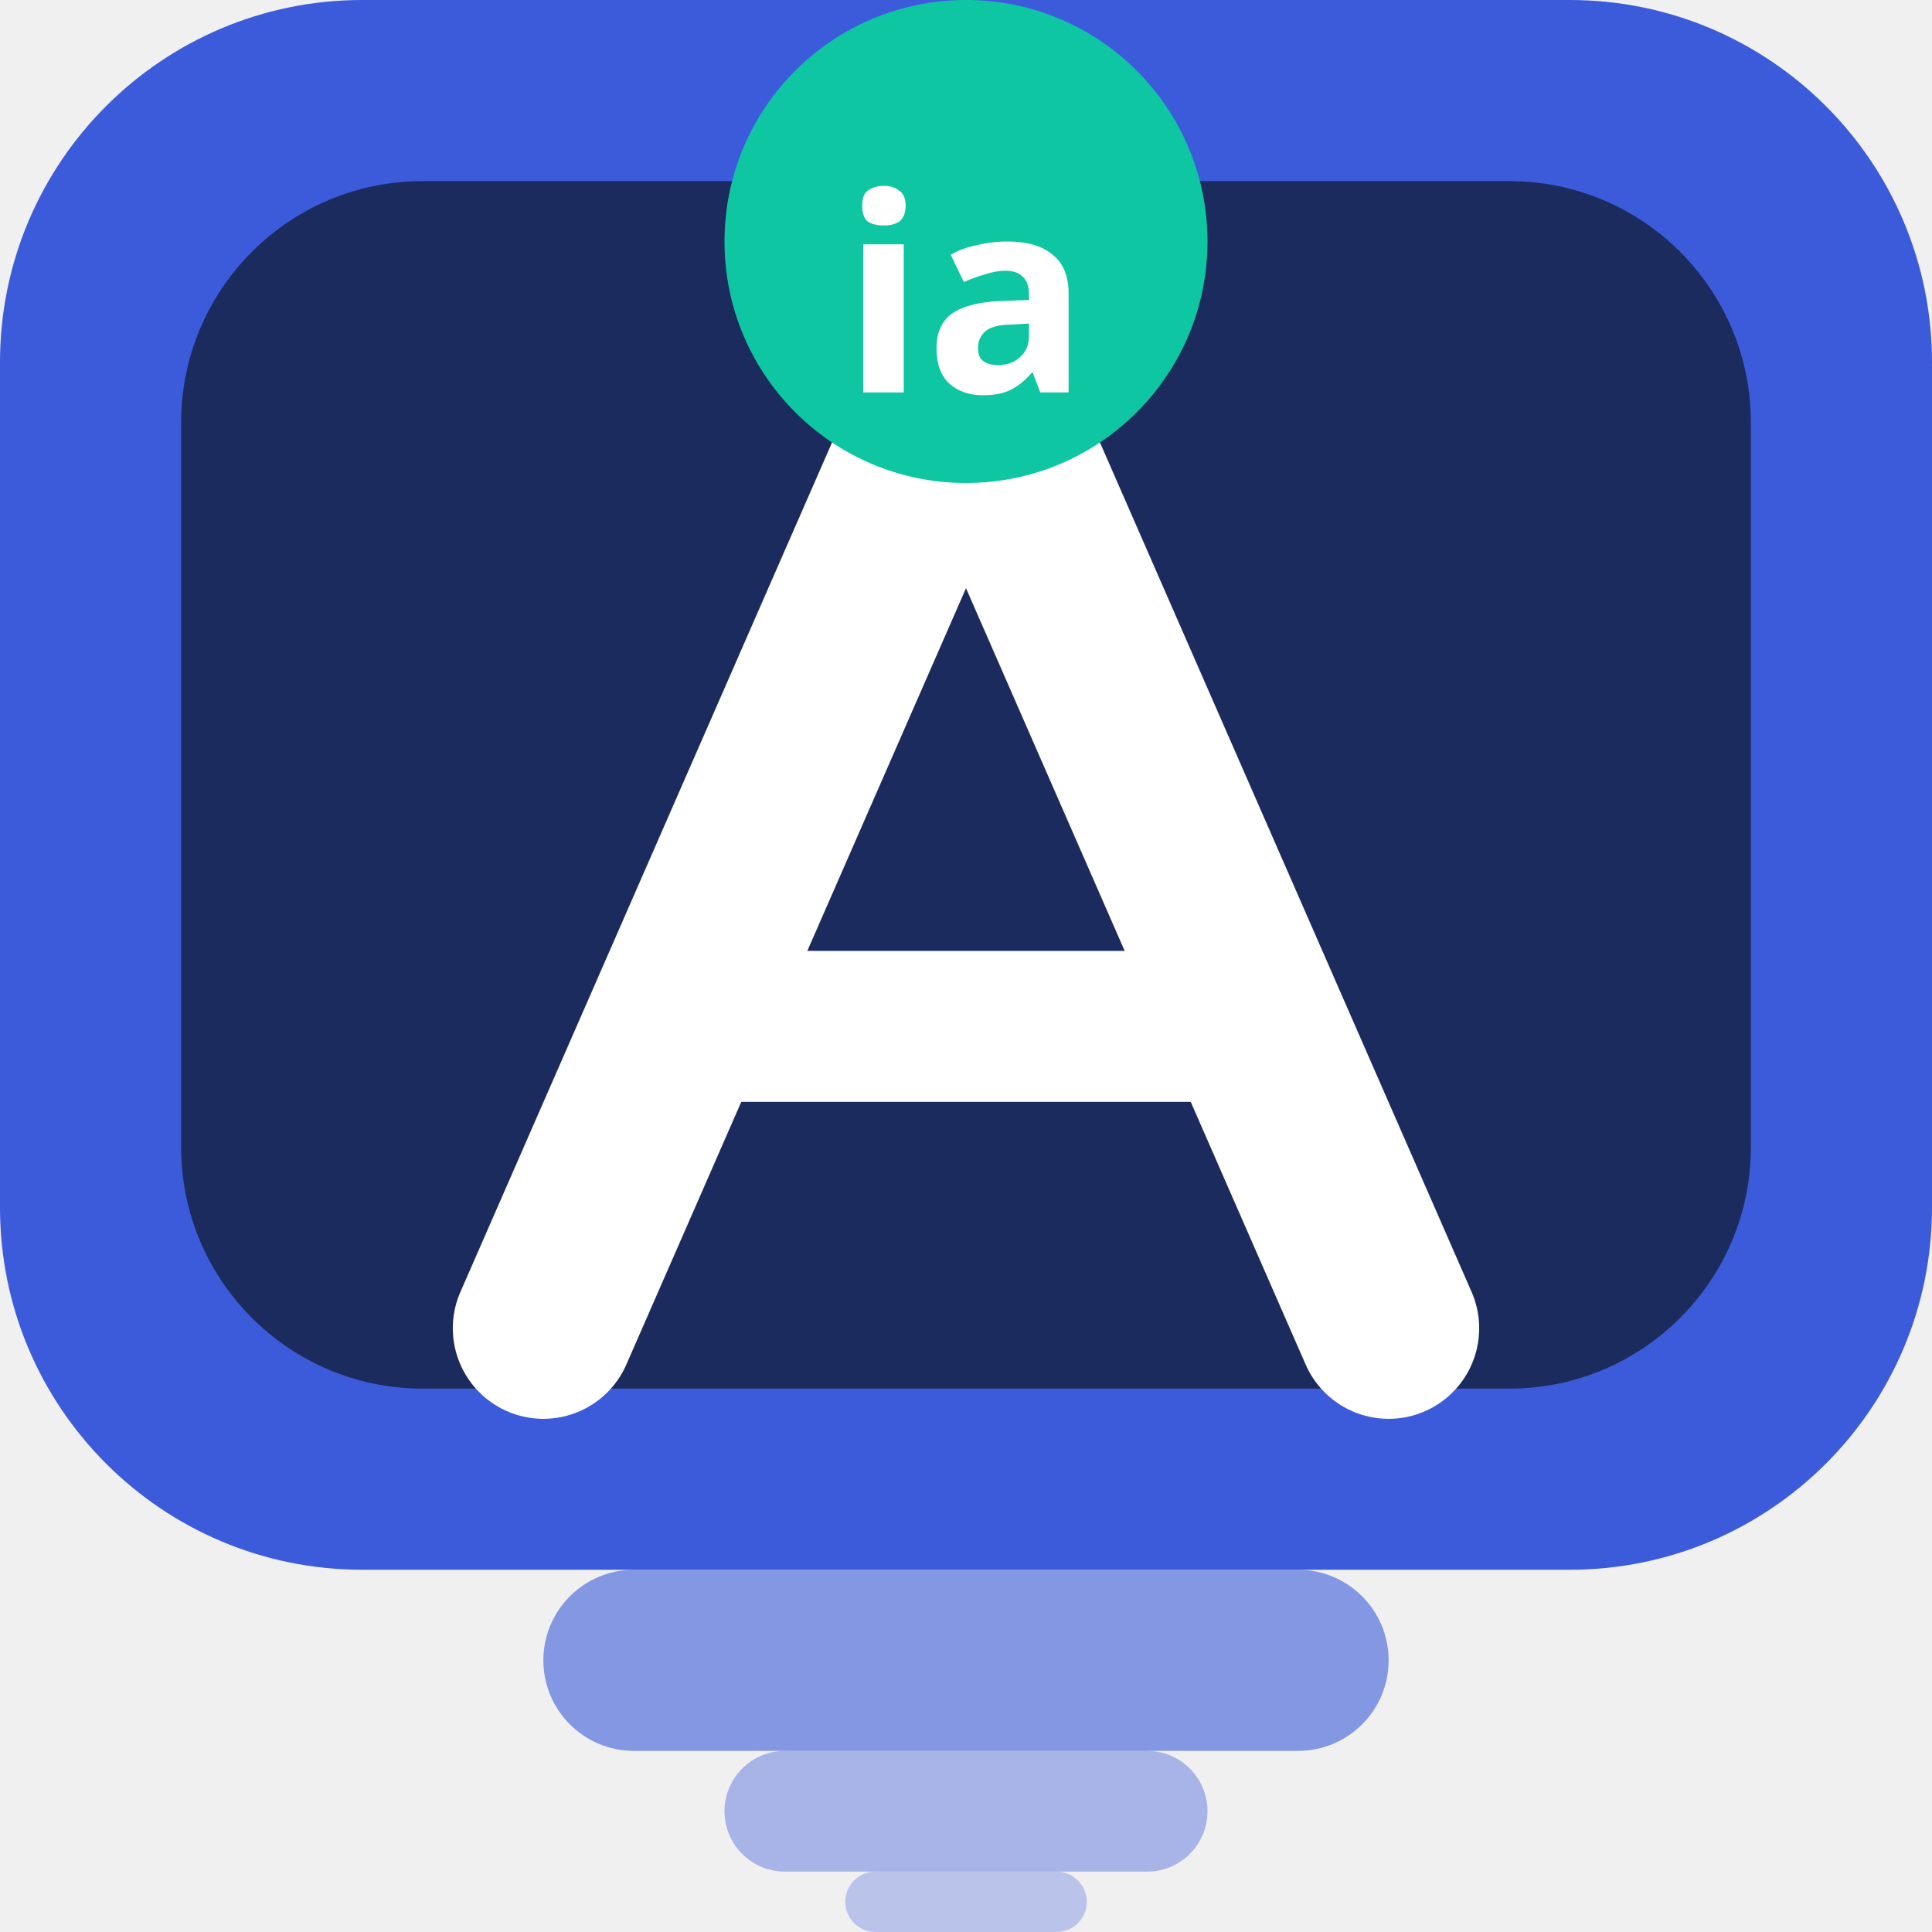
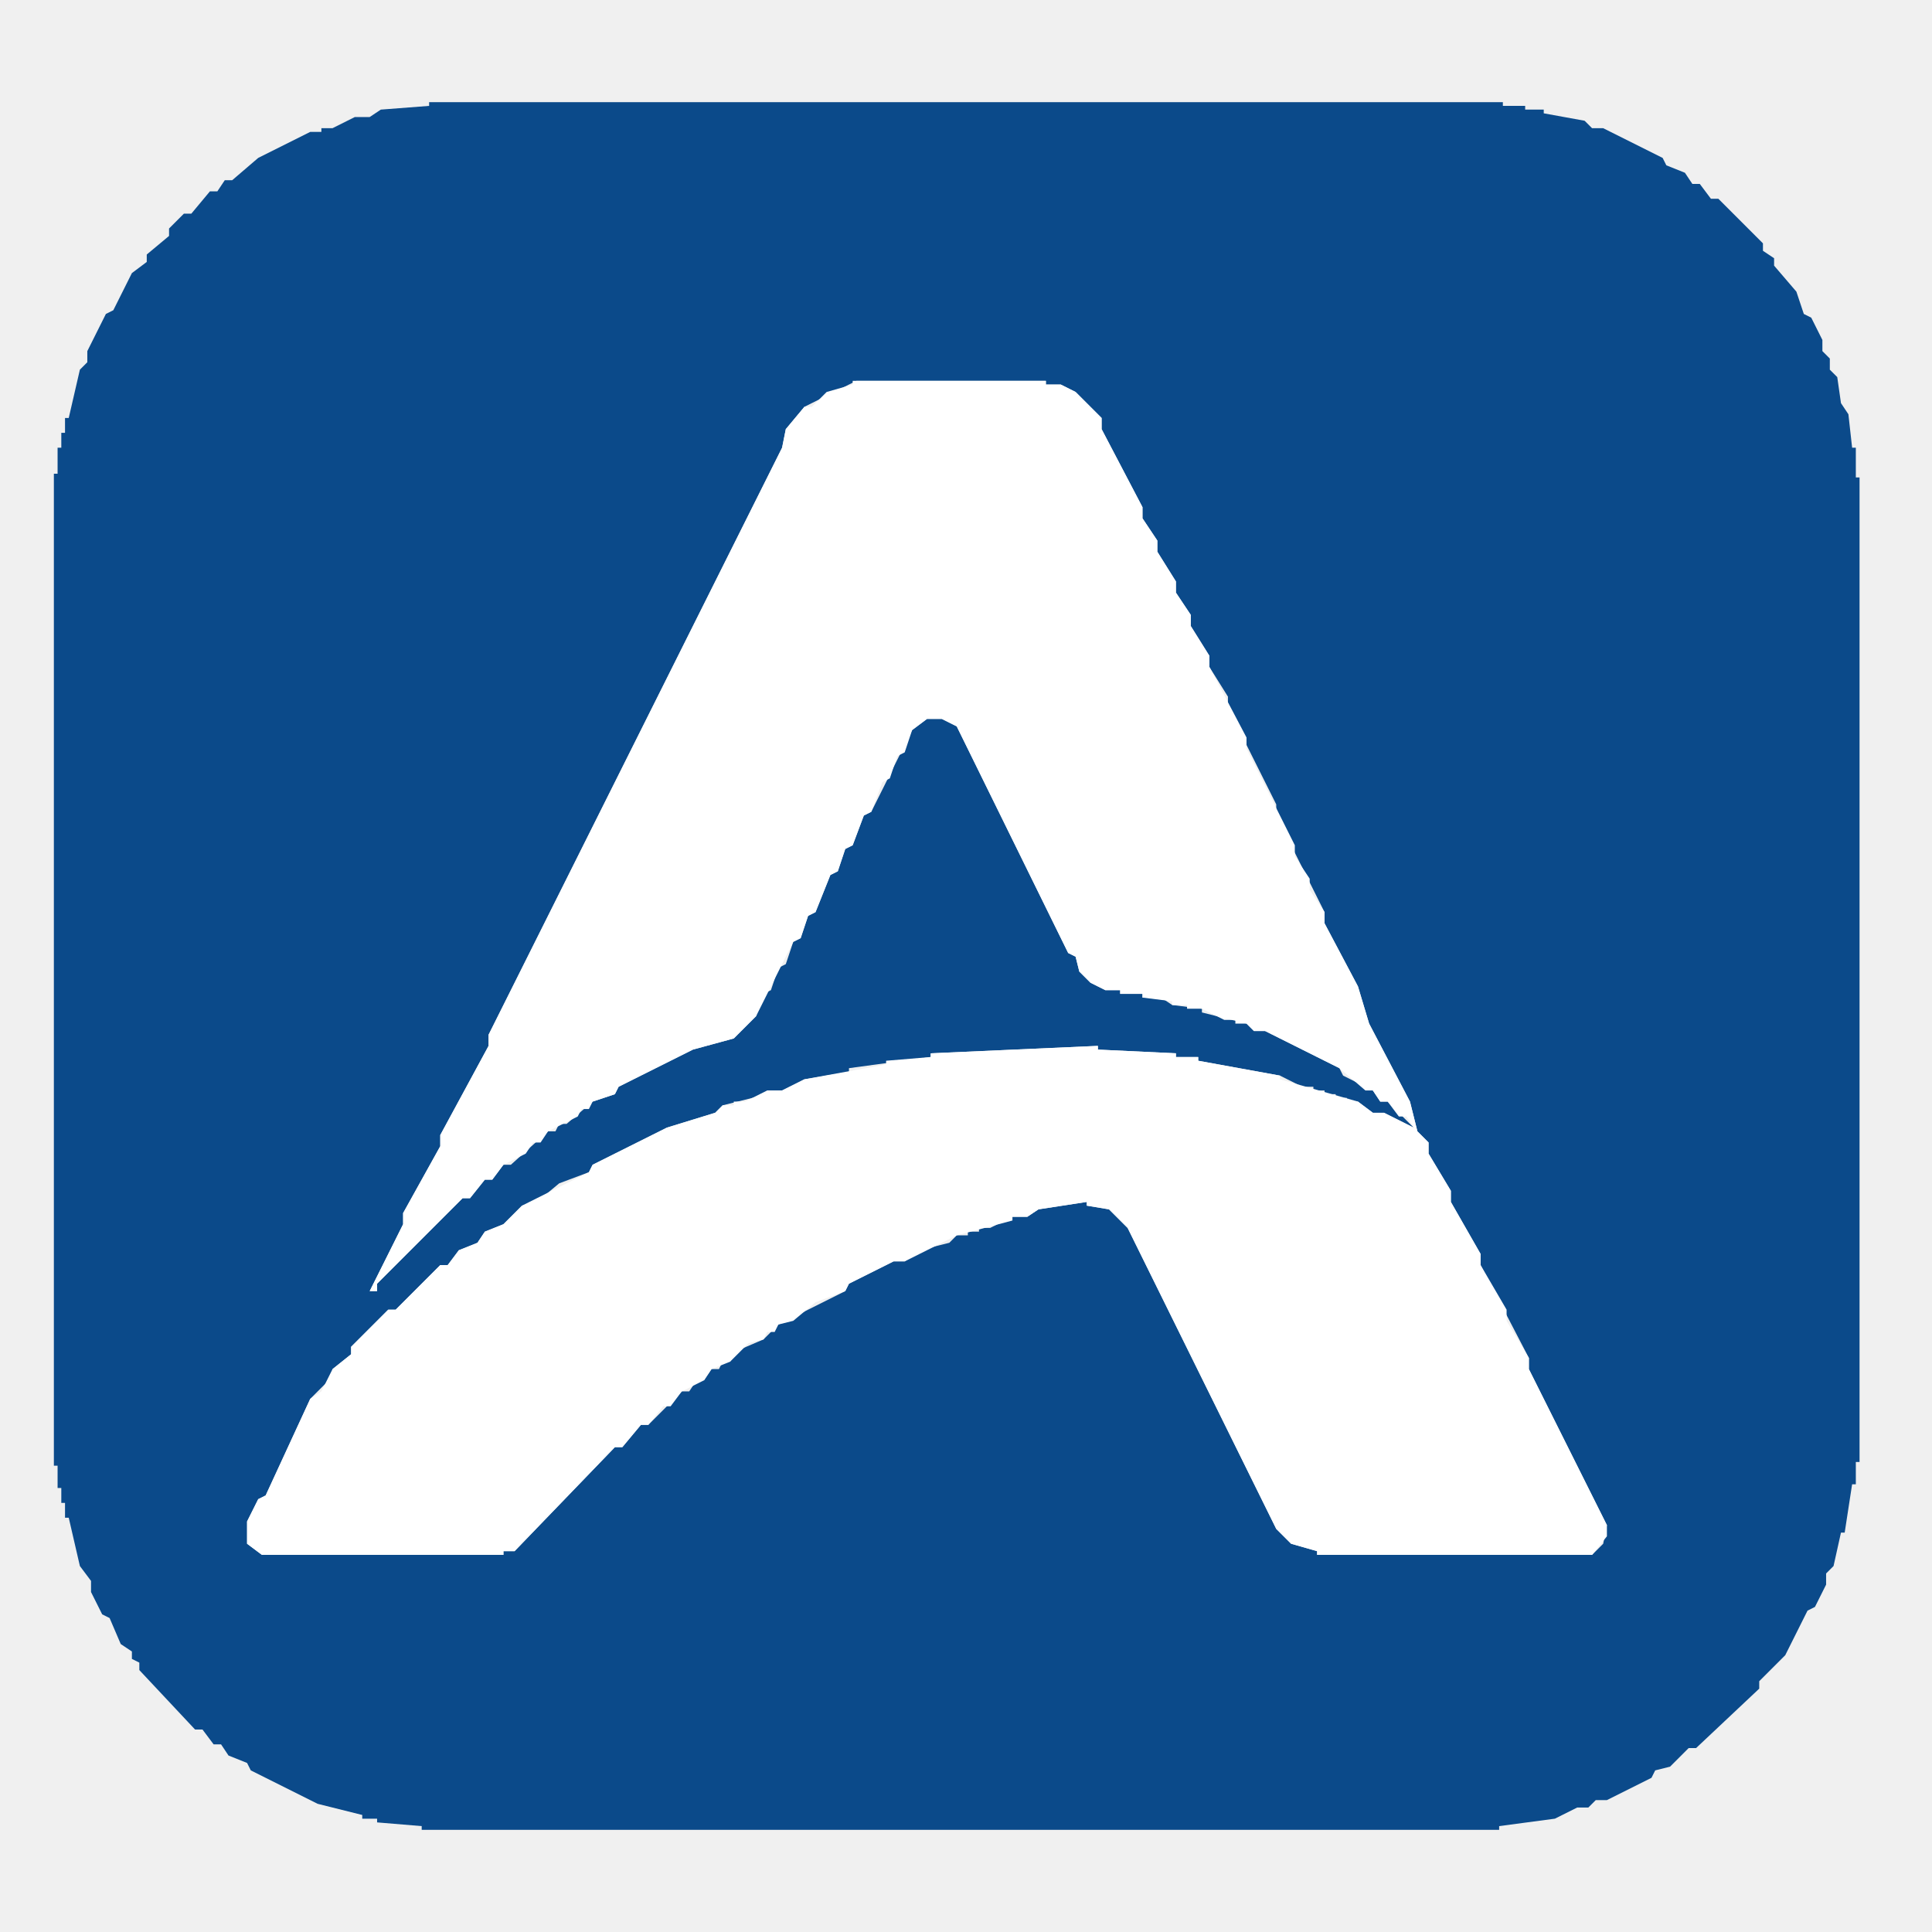
- <svg xmlns="http://www.w3.org/2000/svg" viewBox="0 0 32 32">
-   <rect x="0" y="0" width="32" height="26" rx="6" fill="#3B5BDB" />
-   <rect x="3" y="3" width="26" height="20" rx="4" fill="#1C2B5E" />
-   <path d="M9 22 L16 6 L23 22" fill="none" stroke="#FFFFFF" stroke-width="3" stroke-linecap="round" stroke-linejoin="round" />
-   <line x1="11.5" y1="17" x2="20.5" y2="17" stroke="#FFFFFF" stroke-width="2.5" stroke-linecap="round" />
-   <circle cx="16" cy="4" r="4" fill="#0EC6A2" />
-   <text x="16" y="6.5" text-anchor="middle" font-family="system-ui,sans-serif" font-weight="700" font-size="4.5" fill="#FFFFFF">ia</text>
-   <rect x="9" y="26" width="14" height="3" rx="1.5" fill="#3B5BDB" opacity="0.6" />
-   <rect x="12" y="29" width="8" height="2" rx="1" fill="#3B5BDB" opacity="0.4" />
-   <rect x="14" y="31" width="4" height="1" rx="0.5" fill="#3B5BDB" opacity="0.3" />
+ <svg xmlns="http://www.w3.org/2000/svg" viewBox="30.5 17.5 520 520">
+   <path fill="#0B4A8A" fill-rule="evenodd" d="M146,45 L435,45 L435,46 L441,46 L441,47 L446,47 L446,48 L457,50 L459,52 L462,52 L478,60 L479,62 L484,64 L486,67 L488,67 L491,71 L493,71 L505,83 L505,85 L508,87 L508,89 L514,96 L516,102 L518,103 L521,109 L521,112 L523,114 L523,117 L525,119 L526,126 L528,129 L529,138 L530,138 L530,146 L531,146 L531,411 L530,411 L530,417 L529,417 L527,430 L526,430 L524,439 L522,441 L522,444 L519,450 L517,451 L511,463 L504,470 L504,472 L487,488 L485,488 L480,493 L476,494 L475,496 L463,502 L460,502 L458,504 L455,504 L449,507 L434,509 L434,510 L144,510 L144,509 L132,508 L132,507 L128,507 L128,506 L116,503 L98,494 L97,492 L92,490 L90,487 L88,487 L85,483 L83,483 L68,467 L68,465 L66,464 L66,462 L63,460 L60,453 L58,452 L55,446 L55,443 L52,439 L49,426 L48,426 L48,422 L47,422 L47,418 L46,418 L46,412 L45,412 L45,145 L46,145 L46,138 L47,138 L47,134 L48,134 L48,130 L49,130 L52,117 L54,115 L54,112 L59,102 L61,101 L66,91 L70,88 L70,86 L76,81 L76,79 L80,75 L82,75 L87,69 L89,69 L91,66 L93,66 L100,60 L114,53 L117,53 L117,52 L120,52 L126,49 L130,49 L133,47 L146,46 L146,45 Z  M261,120 L247,127 L242,133 L241,138 L162,296 L162,299 L149,323 L149,326 L139,344 L139,347 L130,365 L132,365 L132,363 L155,340 L157,340 L161,335 L163,335 L166,331 L168,331 L178,322 L180,322 L181,320 L183,320 L190,314 L196,312 L197,310 L217,300 L228,297 L234,291 L236,285 L238,284 L240,278 L242,277 L244,271 L246,270 L248,264 L250,263 L254,253 L256,252 L258,246 L260,245 L263,237 L265,236 L276,214 L280,211 L284,211 L288,213 L318,274 L320,275 L321,279 L324,282 L328,284 L332,284 L332,285 L338,285 L338,286 L343,286 L346,288 L354,289 L354,290 L366,293 L368,295 L371,295 L391,305 L392,307 L400,311 L402,314 L404,314 L411,321 L403,317 L400,317 L396,314 L393,314 L393,313 L390,313 L390,312 L387,312 L387,311 L384,311 L384,310 L381,310 L375,307 L353,303 L353,302 L347,302 L347,301 L326,300 L326,299 L281,301 L281,302 L259,305 L259,306 L247,308 L241,311 L237,311 L237,312 L225,315 L223,317 L210,321 L190,331 L189,333 L181,336 L175,341 L171,342 L166,347 L161,349 L159,352 L154,354 L151,358 L149,358 L137,370 L135,370 L125,380 L125,382 L120,386 L120,388 L114,394 L102,420 L100,421 L97,427 L97,433 L101,436 L166,436 L166,435 L169,435 L196,407 L198,407 L203,401 L205,401 L214,392 L216,392 L218,389 L220,389 L222,386 L224,386 L225,384 L227,384 L229,381 L236,378 L240,374 L258,365 L259,363 L271,357 L274,357 L278,354 L286,352 L288,350 L291,350 L291,349 L294,349 L294,348 L297,348 L303,345 L307,345 L310,343 L323,341 L323,342 L329,343 L334,348 L374,429 L378,433 L385,435 L385,436 L459,436 L462,433 L463,428 L442,386 L442,383 L429,358 L429,355 L421,341 L421,338 L415,328 L415,325 L412,322 L410,314 L399,293 L396,283 L387,266 L387,263 L374,237 L374,234 L361,208 L361,205 L356,197 L356,194 L351,186 L351,183 L347,177 L347,174 L342,166 L342,163 L338,157 L338,154 L327,133 L327,130 L320,123 L316,121 L312,121 L312,120 L261,120 Z " />
+   <path fill="#FFFFFF" fill-rule="evenodd" d="M260,120 L312,120 L312,121 L316,121 L320,123 L327,130 L327,133 L338,154 L338,157 L342,163 L342,166 L347,174 L347,177 L351,183 L351,186 L356,194 L356,197 L366,216 L366,219 L379,245 L379,248 L383,254 L383,257 L387,263 L387,266 L396,283 L399,293 L410,314 L412,322 L415,325 L415,328 L421,338 L421,341 L429,355 L429,358 L436,370 L436,373 L442,383 L442,386 L463,428 L463,431 L459,436 L385,436 L385,435 L378,433 L374,429 L334,348 L329,343 L323,342 L323,341 L310,343 L307,345 L303,345 L303,346 L288,350 L274,357 L271,357 L259,363 L258,365 L250,368 L244,373 L240,374 L239,376 L237,376 L236,378 L232,379 L227,384 L222,386 L220,389 L214,392 L211,396 L209,396 L205,401 L203,401 L198,407 L196,407 L169,435 L166,435 L166,436 L101,436 L97,433 L97,427 L100,421 L102,420 L114,394 L117,392 L120,386 L125,382 L125,380 L135,370 L137,370 L149,358 L151,358 L154,354 L159,352 L161,349 L166,347 L171,342 L189,333 L190,331 L210,321 L223,317 L225,315 L228,315 L228,314 L231,314 L237,311 L241,311 L247,308 L269,304 L269,303 L281,302 L281,301 L326,299 L326,300 L347,301 L347,302 L353,302 L353,303 L375,307 L375,308 L396,314 L400,317 L403,317 L411,321 L409,318 L407,318 L404,314 L402,314 L400,311 L398,311 L391,305 L371,295 L368,295 L366,293 L363,293 L363,292 L360,292 L354,289 L350,289 L350,288 L346,288 L346,287 L338,286 L338,285 L332,285 L332,284 L328,284 L324,282 L321,279 L320,275 L318,274 L288,213 L284,211 L280,211 L276,214 L274,220 L272,221 L270,227 L268,228 L265,236 L263,237 L260,245 L258,246 L256,252 L254,253 L250,263 L248,264 L246,270 L244,271 L234,291 L228,297 L217,300 L197,310 L196,312 L190,314 L189,316 L187,316 L186,318 L178,322 L176,325 L174,325 L172,328 L166,331 L163,335 L161,335 L157,340 L155,340 L132,363 L132,365 L130,365 L139,347 L139,344 L149,326 L149,323 L162,299 L162,296 L241,138 L242,133 L247,127 L249,127 L253,123 L260,121 L260,120 Z" />
</svg>
